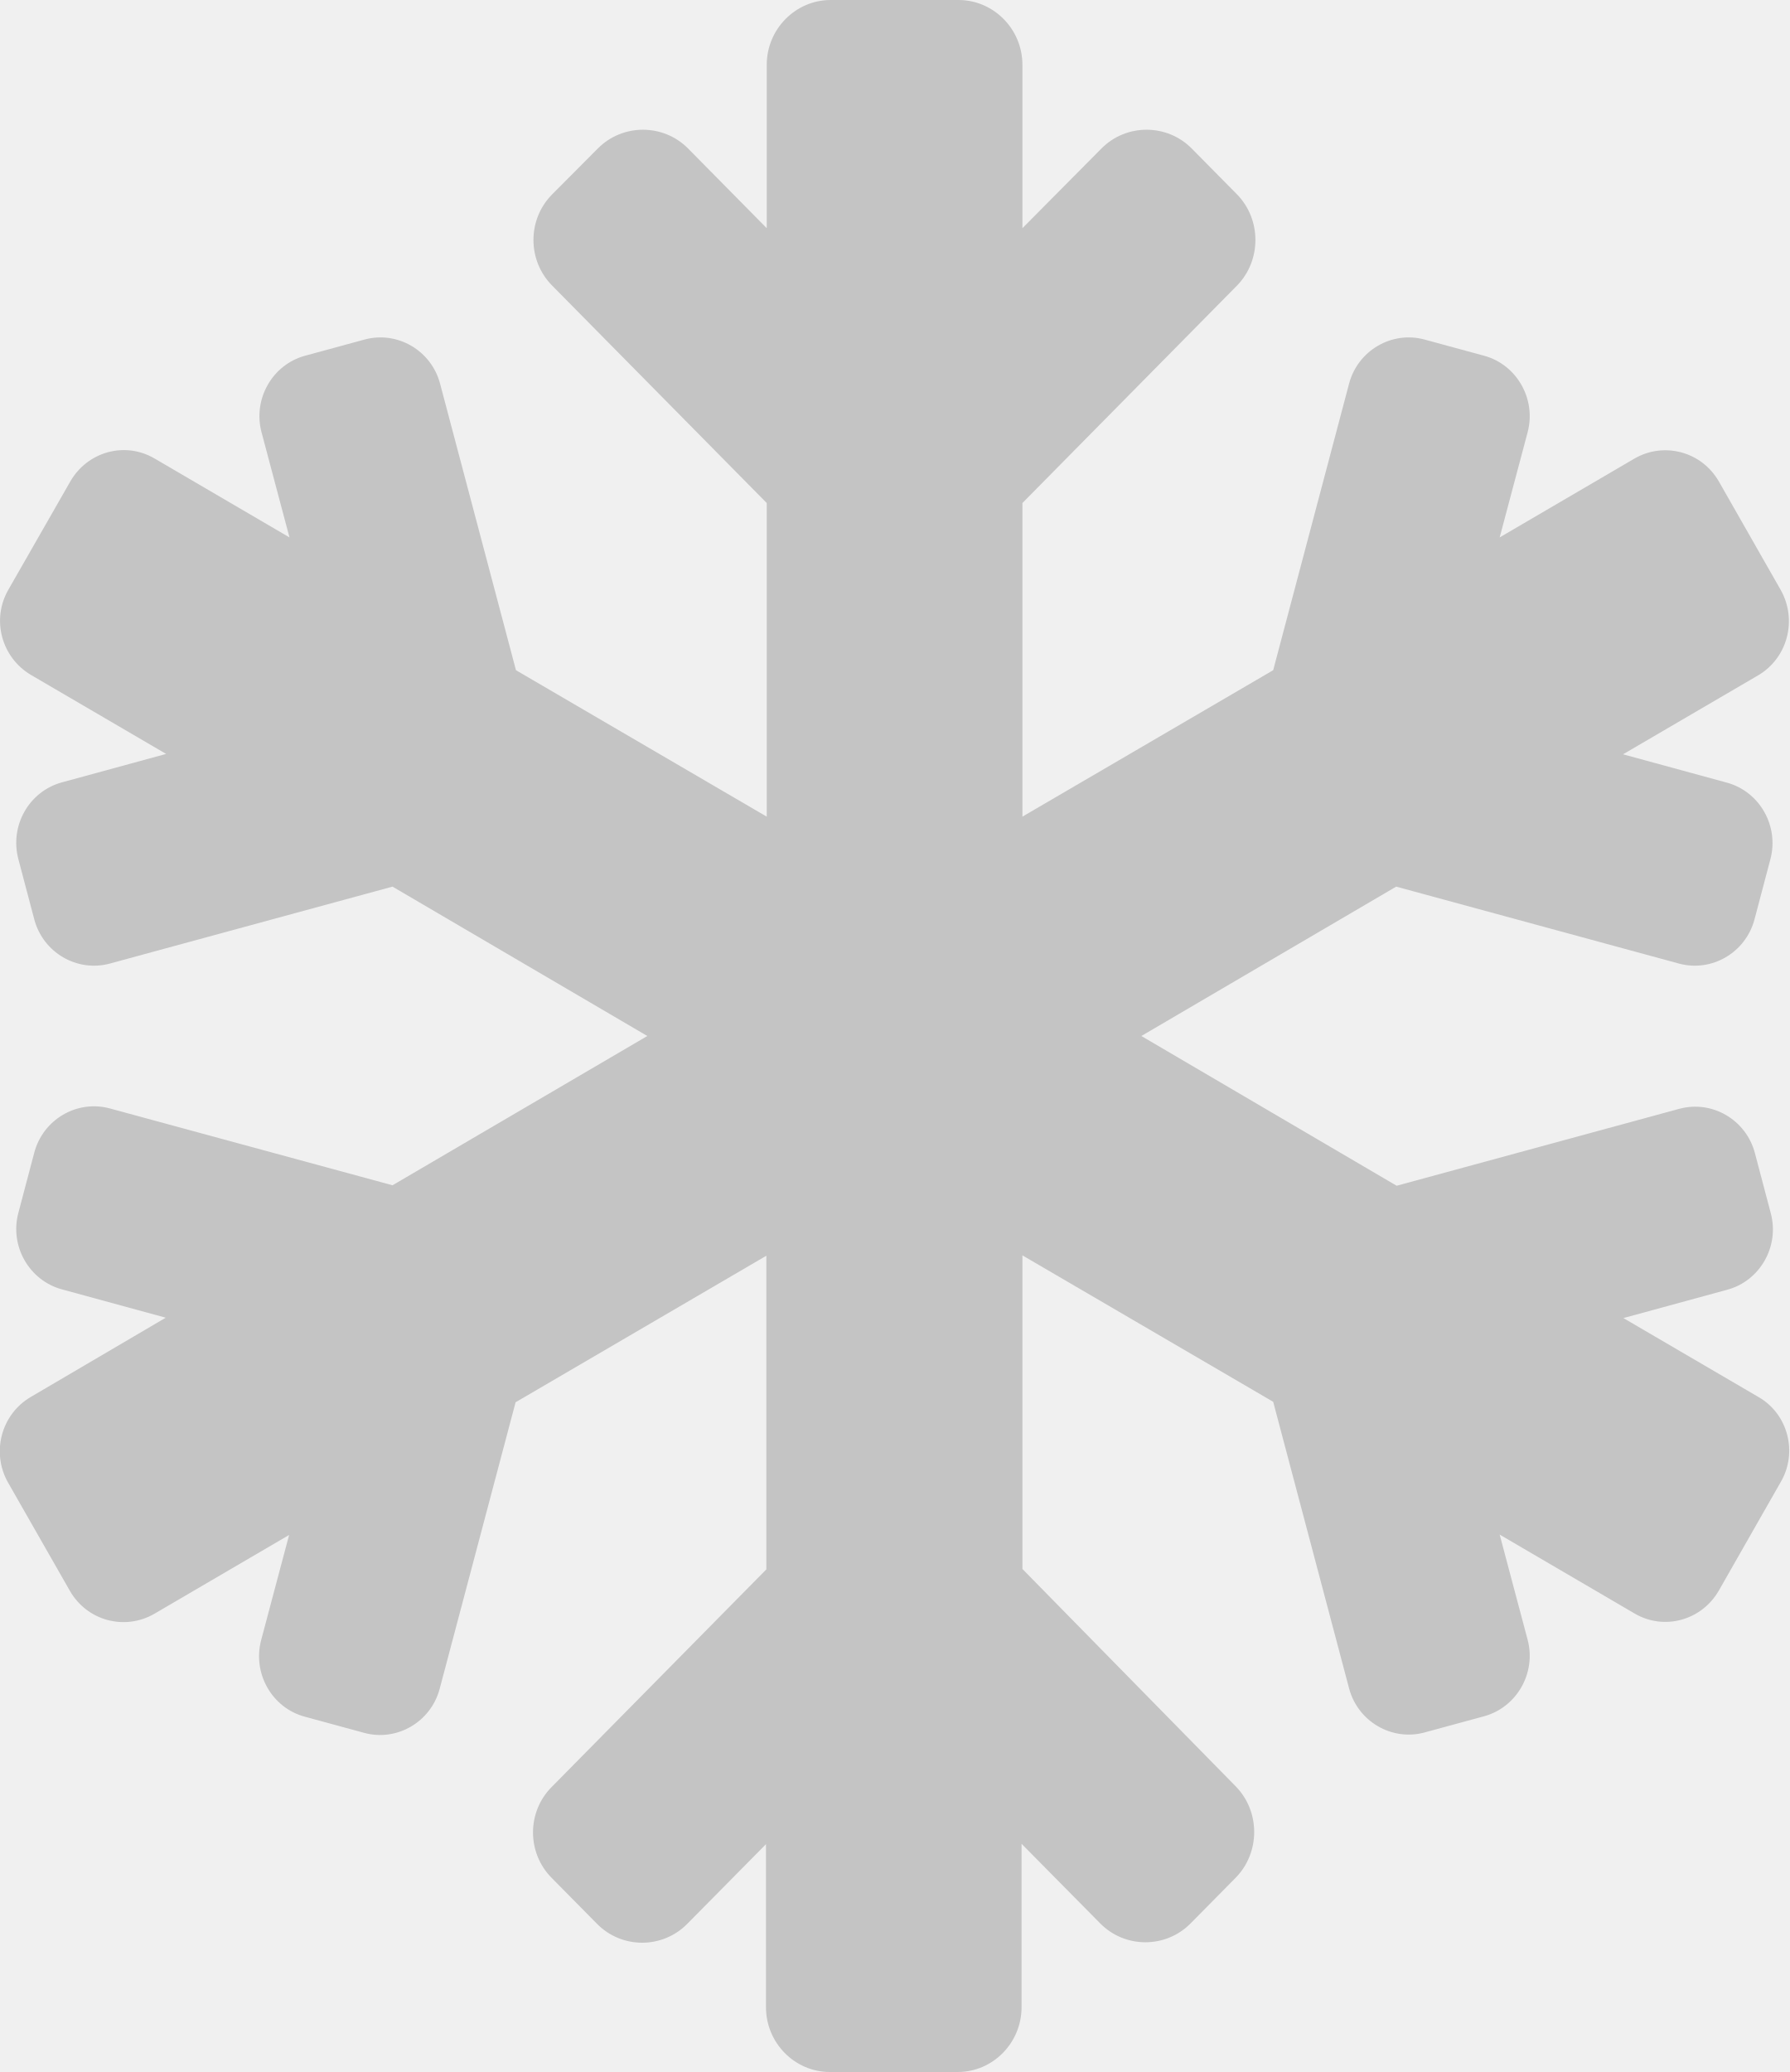
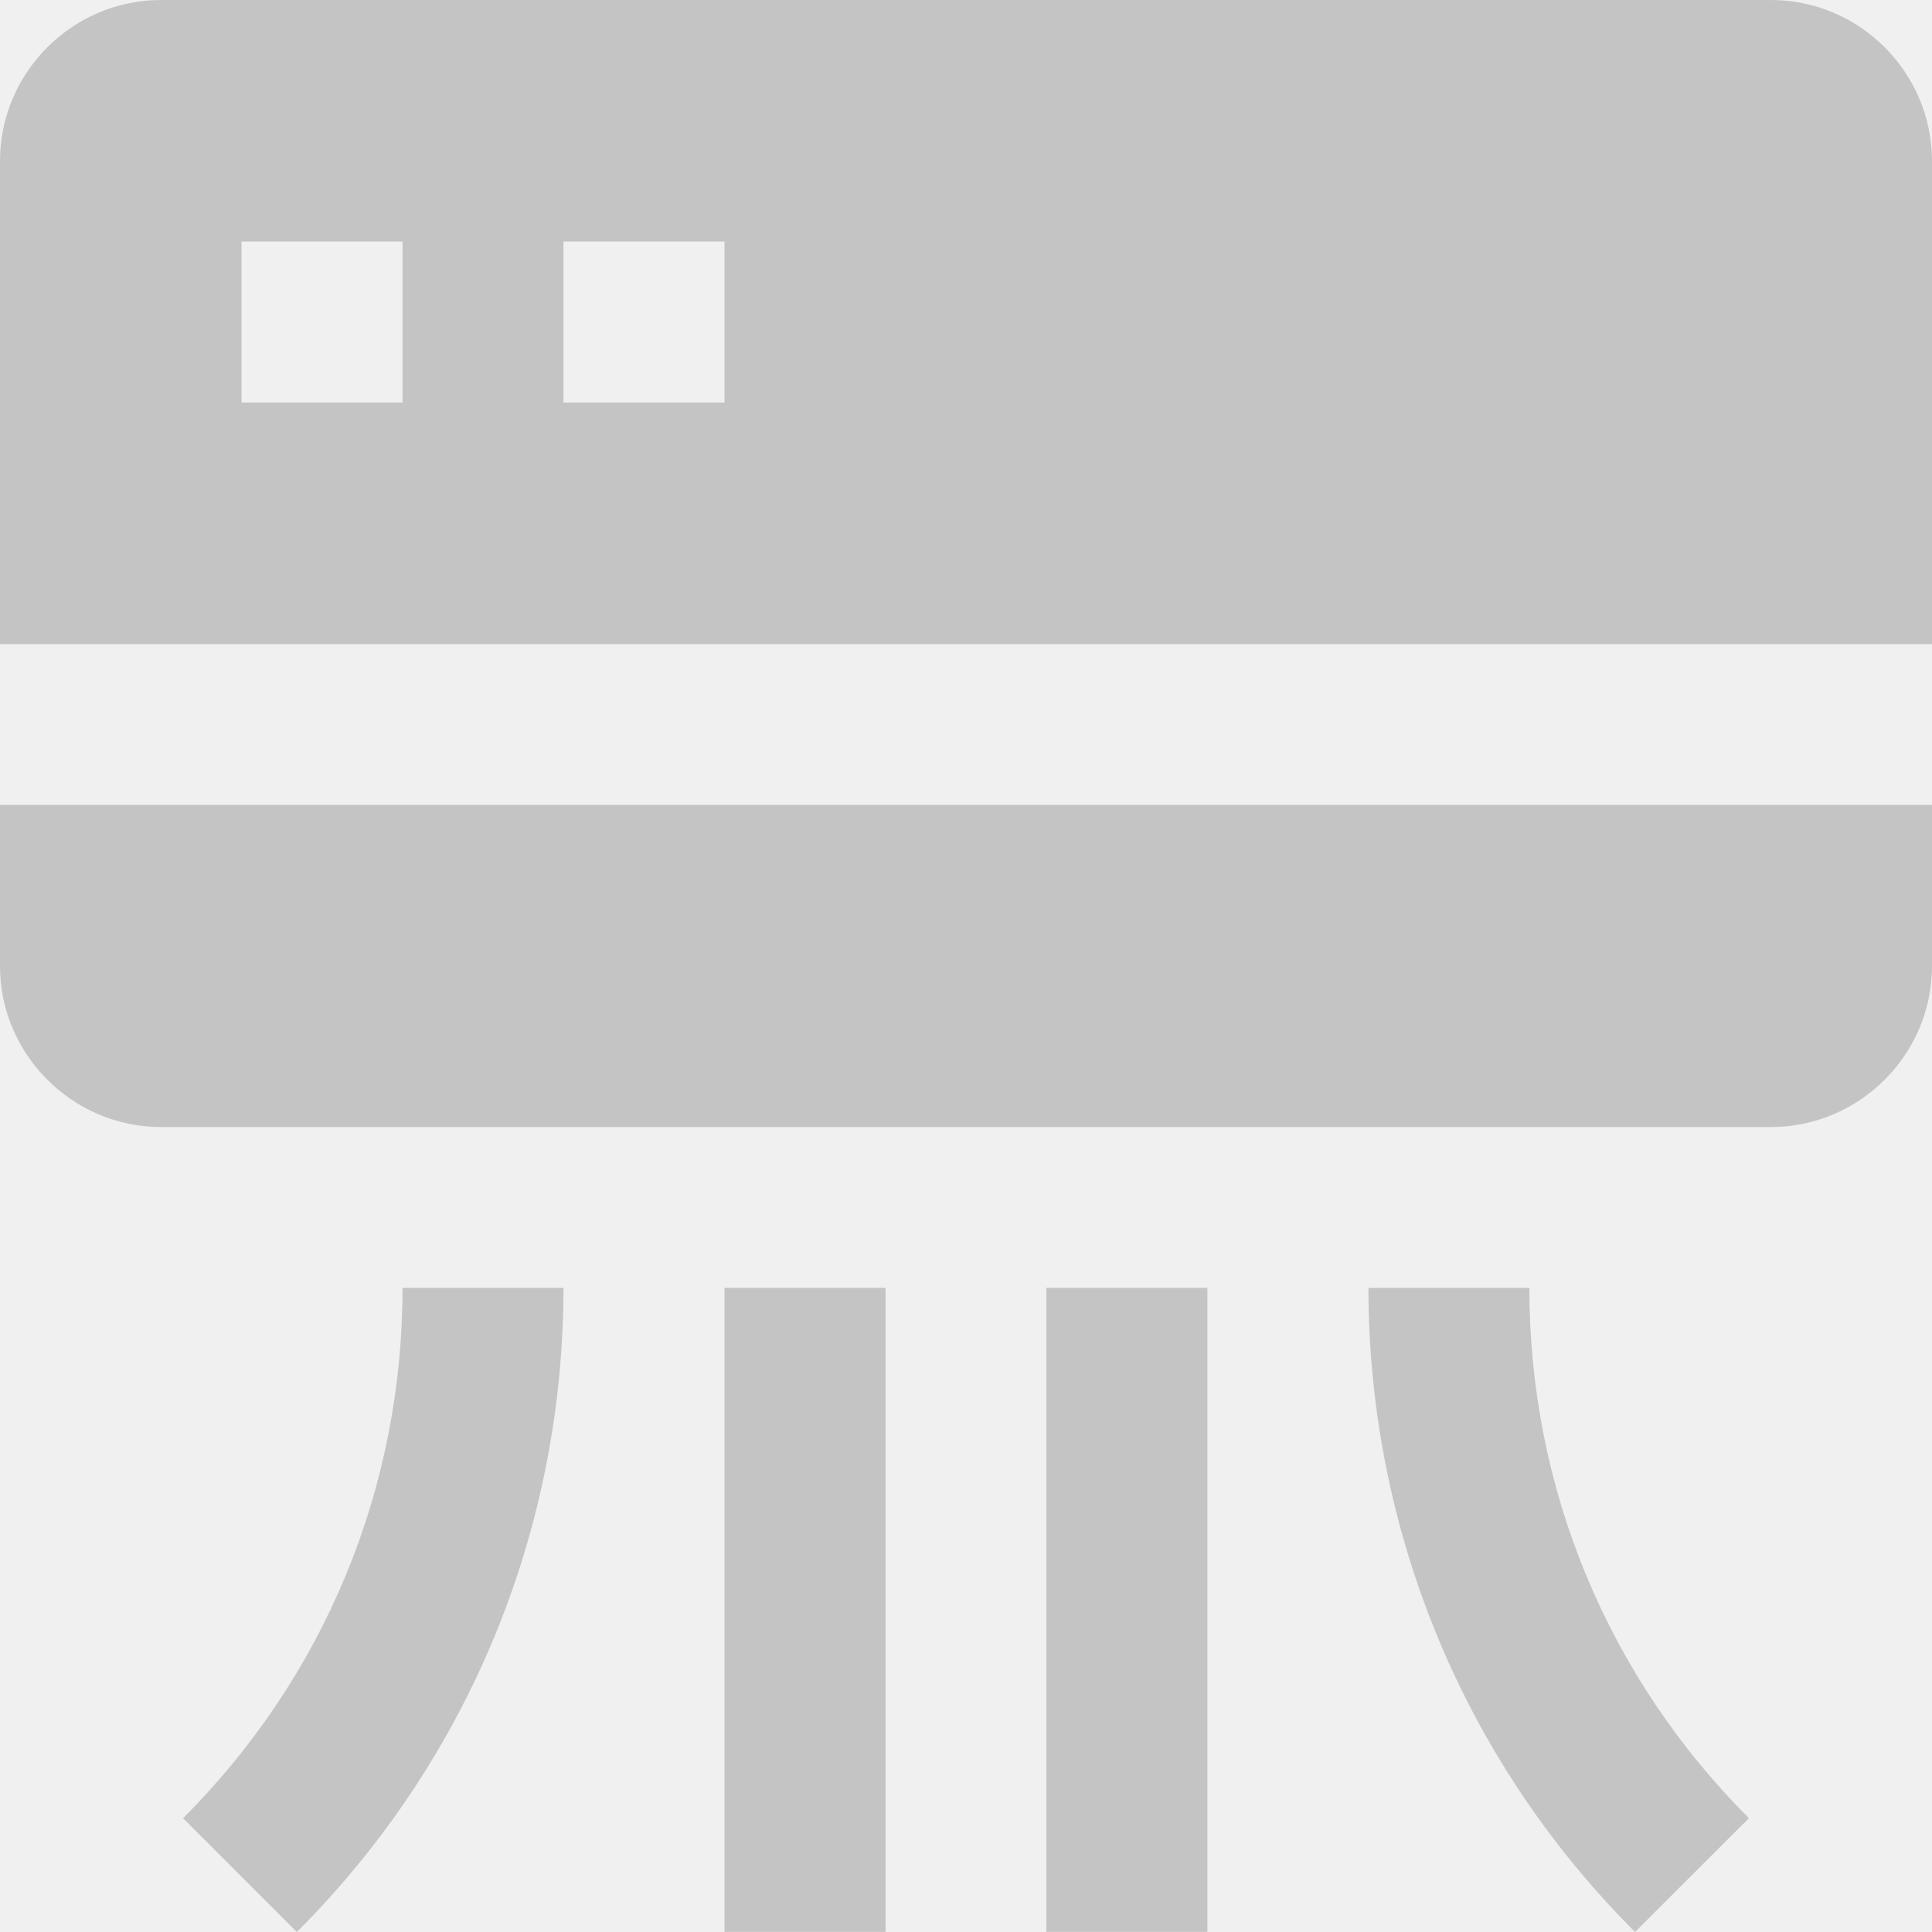
- <svg xmlns="http://www.w3.org/2000/svg" width="19" height="22" viewBox="0 0 19 22" fill="none">
-   <g clip-path="url(#clip0_67_3571)">
-     <path d="M18.673 14.833L17.239 13.995L18.342 13.694C18.69 13.6 18.898 13.234 18.804 12.882L18.635 12.242C18.541 11.889 18.181 11.679 17.833 11.773L14.831 12.59L12.12 11L14.826 9.414L17.829 10.231C18.177 10.325 18.537 10.115 18.631 9.762L18.8 9.122C18.893 8.77 18.686 8.405 18.338 8.31L17.235 8.009L18.669 7.171C18.983 6.987 19.088 6.583 18.91 6.265L18.253 5.113C18.071 4.795 17.672 4.688 17.358 4.868L15.925 5.706L16.222 4.589C16.315 4.237 16.107 3.871 15.759 3.777L15.127 3.605C14.78 3.511 14.419 3.721 14.326 4.073L13.52 7.116L10.857 8.671V5.341L13.134 3.034C13.397 2.767 13.397 2.329 13.134 2.062L12.655 1.577C12.392 1.311 11.959 1.311 11.696 1.577L10.857 2.423V0.688C10.857 0.309 10.551 0 10.178 0H8.821C8.448 0 8.142 0.309 8.142 0.688V2.423L7.307 1.577C7.044 1.311 6.611 1.311 6.348 1.577L5.865 2.062C5.598 2.329 5.598 2.767 5.865 3.034L8.142 5.341V8.671L5.479 7.116L4.673 4.073C4.58 3.721 4.219 3.511 3.872 3.605L3.24 3.777C2.892 3.871 2.684 4.237 2.777 4.589L3.074 5.706L1.641 4.868C1.327 4.684 0.928 4.795 0.746 5.113L0.089 6.261C-0.094 6.579 0.016 6.982 0.33 7.167L1.764 8.005L0.661 8.306C0.309 8.4 0.101 8.766 0.195 9.122L0.364 9.762C0.458 10.115 0.818 10.325 1.166 10.231L4.168 9.414L6.874 11L4.168 12.585L1.166 11.769C0.818 11.675 0.458 11.885 0.364 12.238L0.195 12.878C0.101 13.23 0.309 13.595 0.657 13.69L1.76 13.991L0.326 14.833C0.012 15.018 -0.094 15.421 0.084 15.739L0.742 16.891C0.924 17.209 1.323 17.316 1.637 17.136L3.07 16.298L2.773 17.415C2.68 17.768 2.888 18.133 3.235 18.227L3.867 18.399C4.215 18.494 4.576 18.283 4.669 17.931L5.475 14.889L8.138 13.333V16.663L5.861 18.971C5.593 19.237 5.593 19.675 5.861 19.942L6.34 20.427C6.603 20.694 7.035 20.694 7.298 20.427L8.134 19.581V21.312C8.134 21.691 8.439 22 8.812 22H10.17C10.543 22 10.848 21.691 10.848 21.312V19.577L11.684 20.423C11.947 20.689 12.379 20.689 12.642 20.423L13.121 19.938C13.384 19.671 13.384 19.233 13.121 18.966L10.857 16.659V13.329L13.52 14.884L14.326 17.927C14.419 18.279 14.78 18.489 15.127 18.395L15.759 18.223C16.107 18.128 16.315 17.763 16.222 17.411L15.925 16.294L17.358 17.132C17.672 17.316 18.071 17.205 18.253 16.887L18.91 15.735C19.093 15.421 18.987 15.013 18.673 14.833Z" fill="#C4C4C4" />
-   </g>
-   <defs>
-     <clipPath id="clip0_67_3571">
-       <rect width="19" height="22" fill="white" />
-     </clipPath>
-   </defs>
+ <svg xmlns="http://www.w3.org/2000/svg" width="20" height="20" viewBox="0 0 20 20" fill="none">
+   <path d="M0 8.333V10C0 10.916 0.75 11.667 1.667 11.667H18.333C19.25 11.667 20 10.916 20 10V8.333H0Z" fill="#C4C4C4" />
+   <path d="M18.333 0H1.667C0.75 0 0 0.75 0 1.667V6.667H20V1.667C20 0.75 19.25 0 18.333 0ZM4.167 4.167H2.5V2.5H4.167V4.167ZM7.5 4.167H5.833V2.5H7.5V4.167Z" fill="#C4C4C4" />
+   <path d="M4.167 13.333C4.167 15.407 3.36 17.356 1.895 18.822L3.073 20C4.914 18.16 5.833 15.746 5.833 13.333H4.167Z" fill="#C4C4C4" />
+   <path d="M15.832 13.333H14.166C14.166 15.746 15.085 18.16 16.926 20L18.105 18.822C16.64 17.356 15.832 15.407 15.832 13.333Z" fill="#C4C4C4" />
+   <path d="M9.167 13.332H7.5V19.999H9.167V13.332Z" fill="#C4C4C4" />
+   <path d="M12.499 13.332H10.832V19.999H12.499V13.332Z" fill="#C4C4C4" />
</svg>
